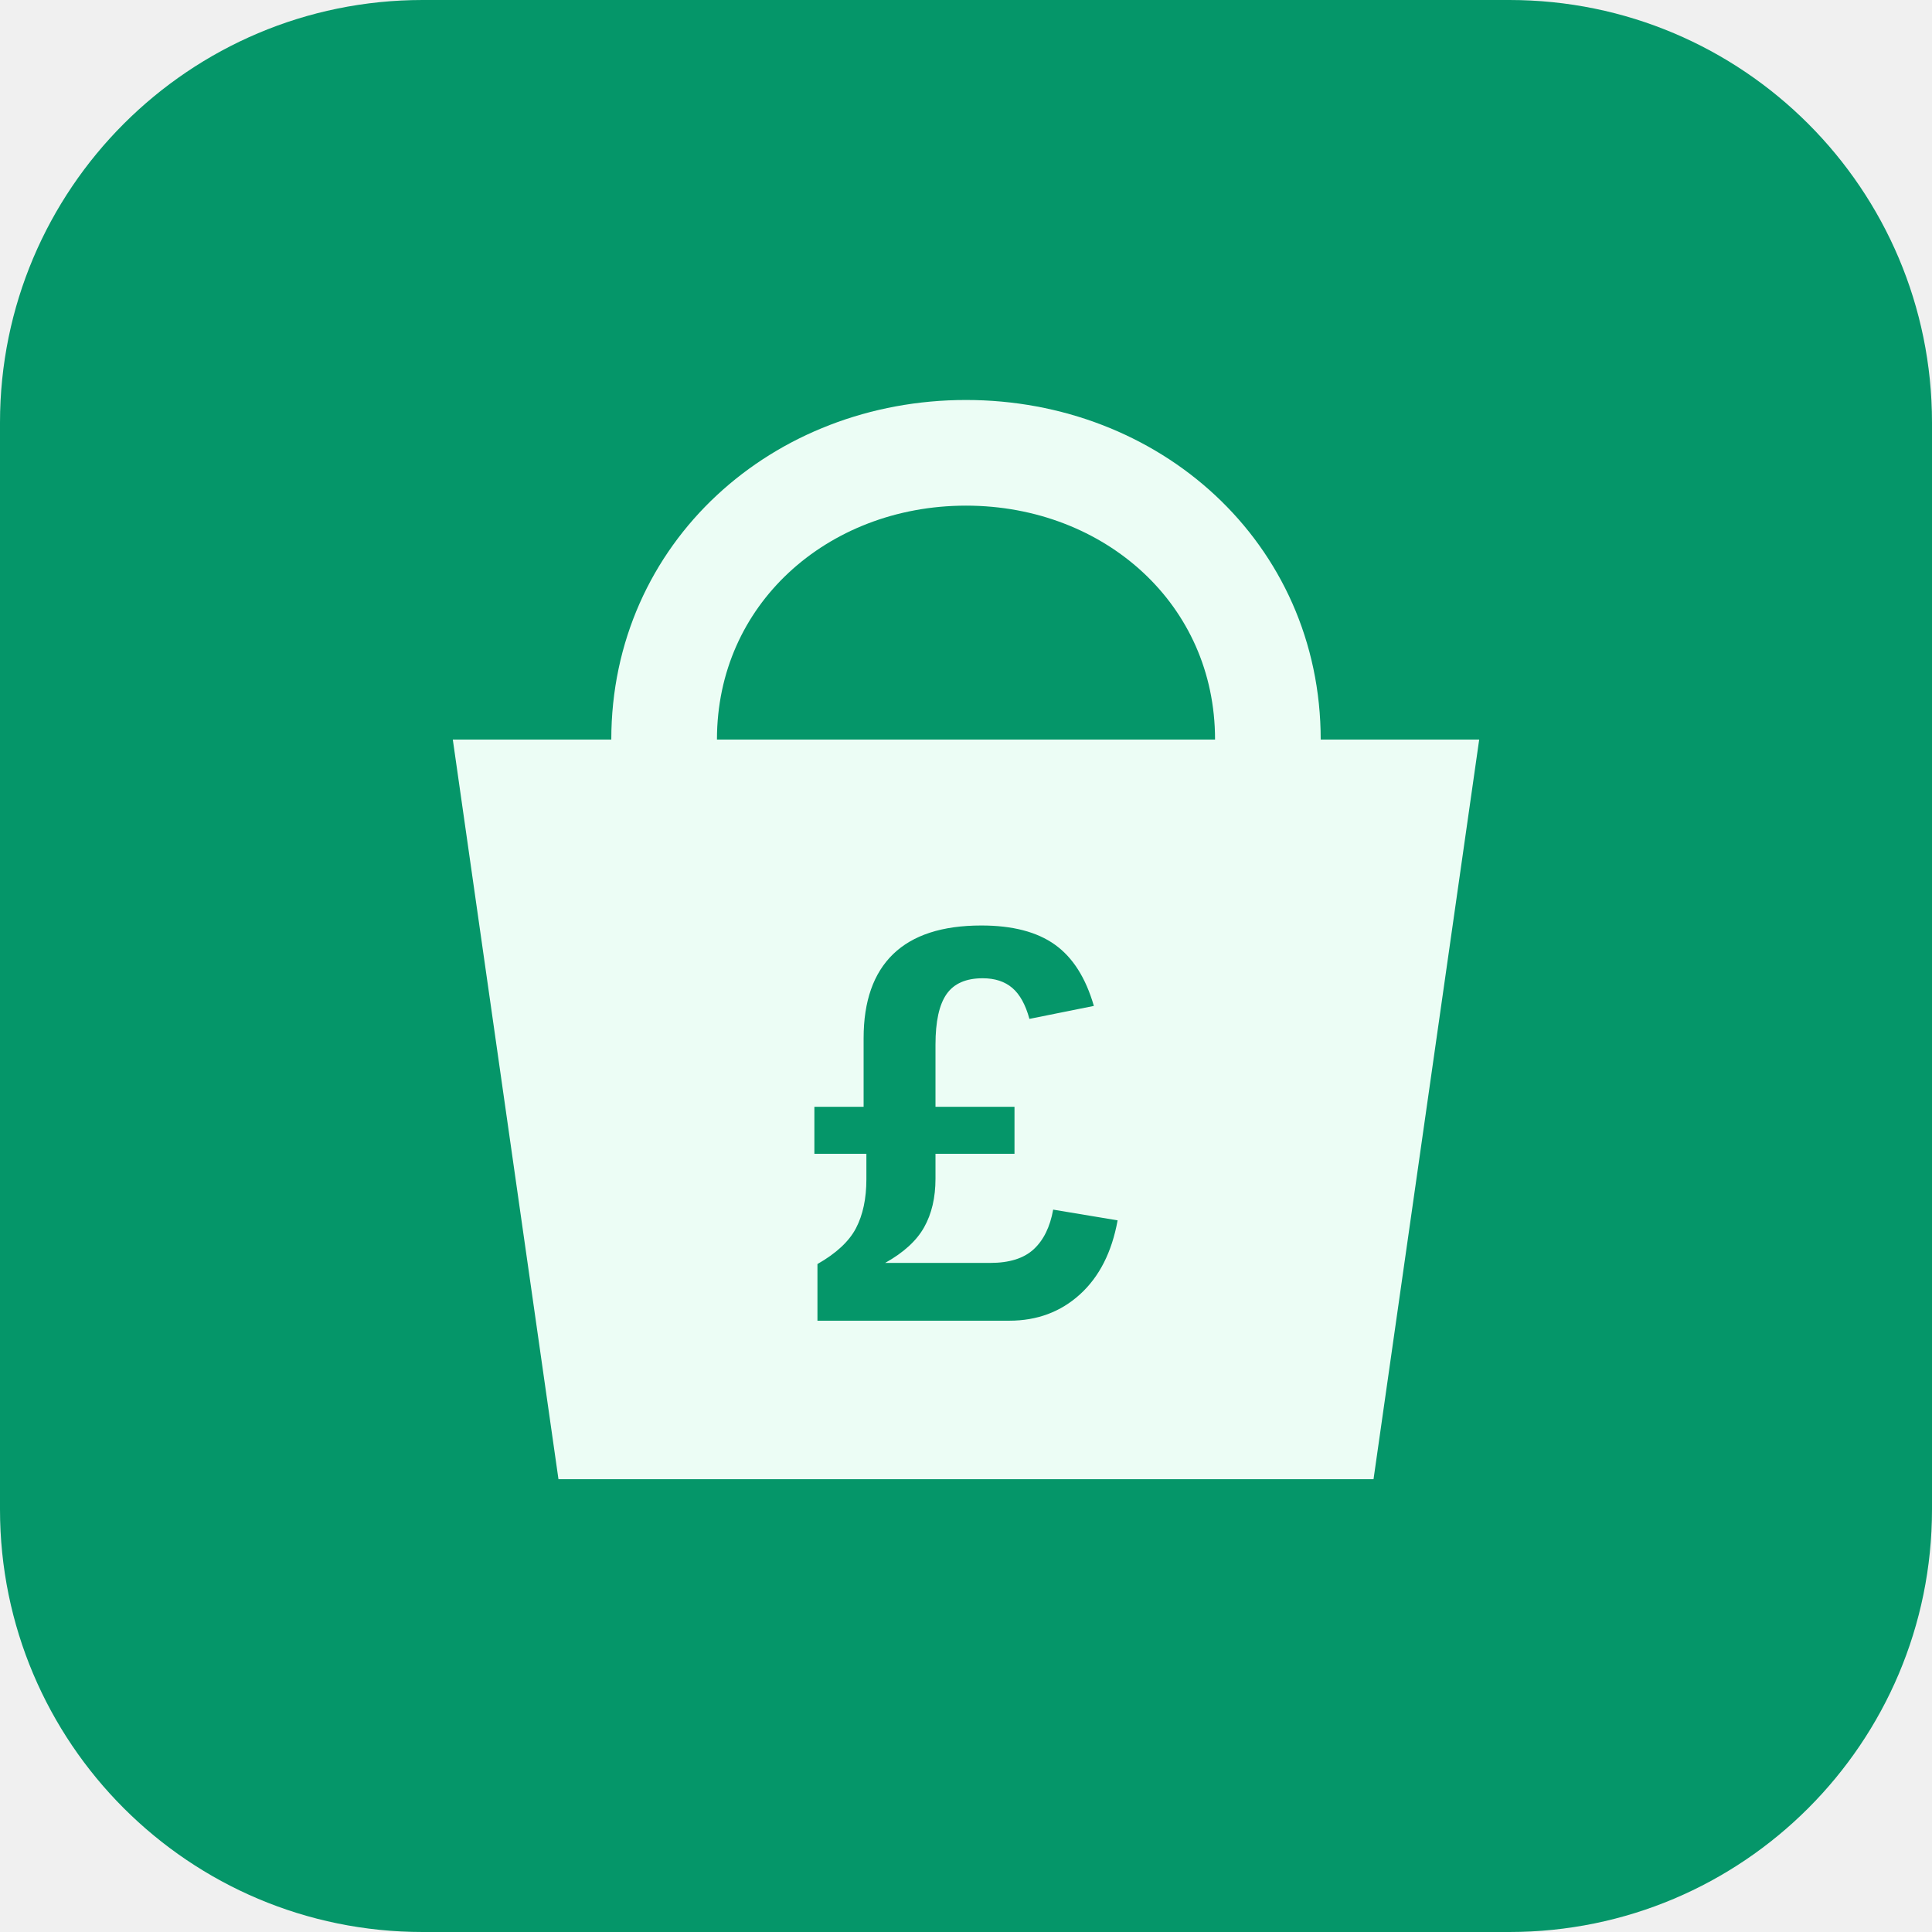
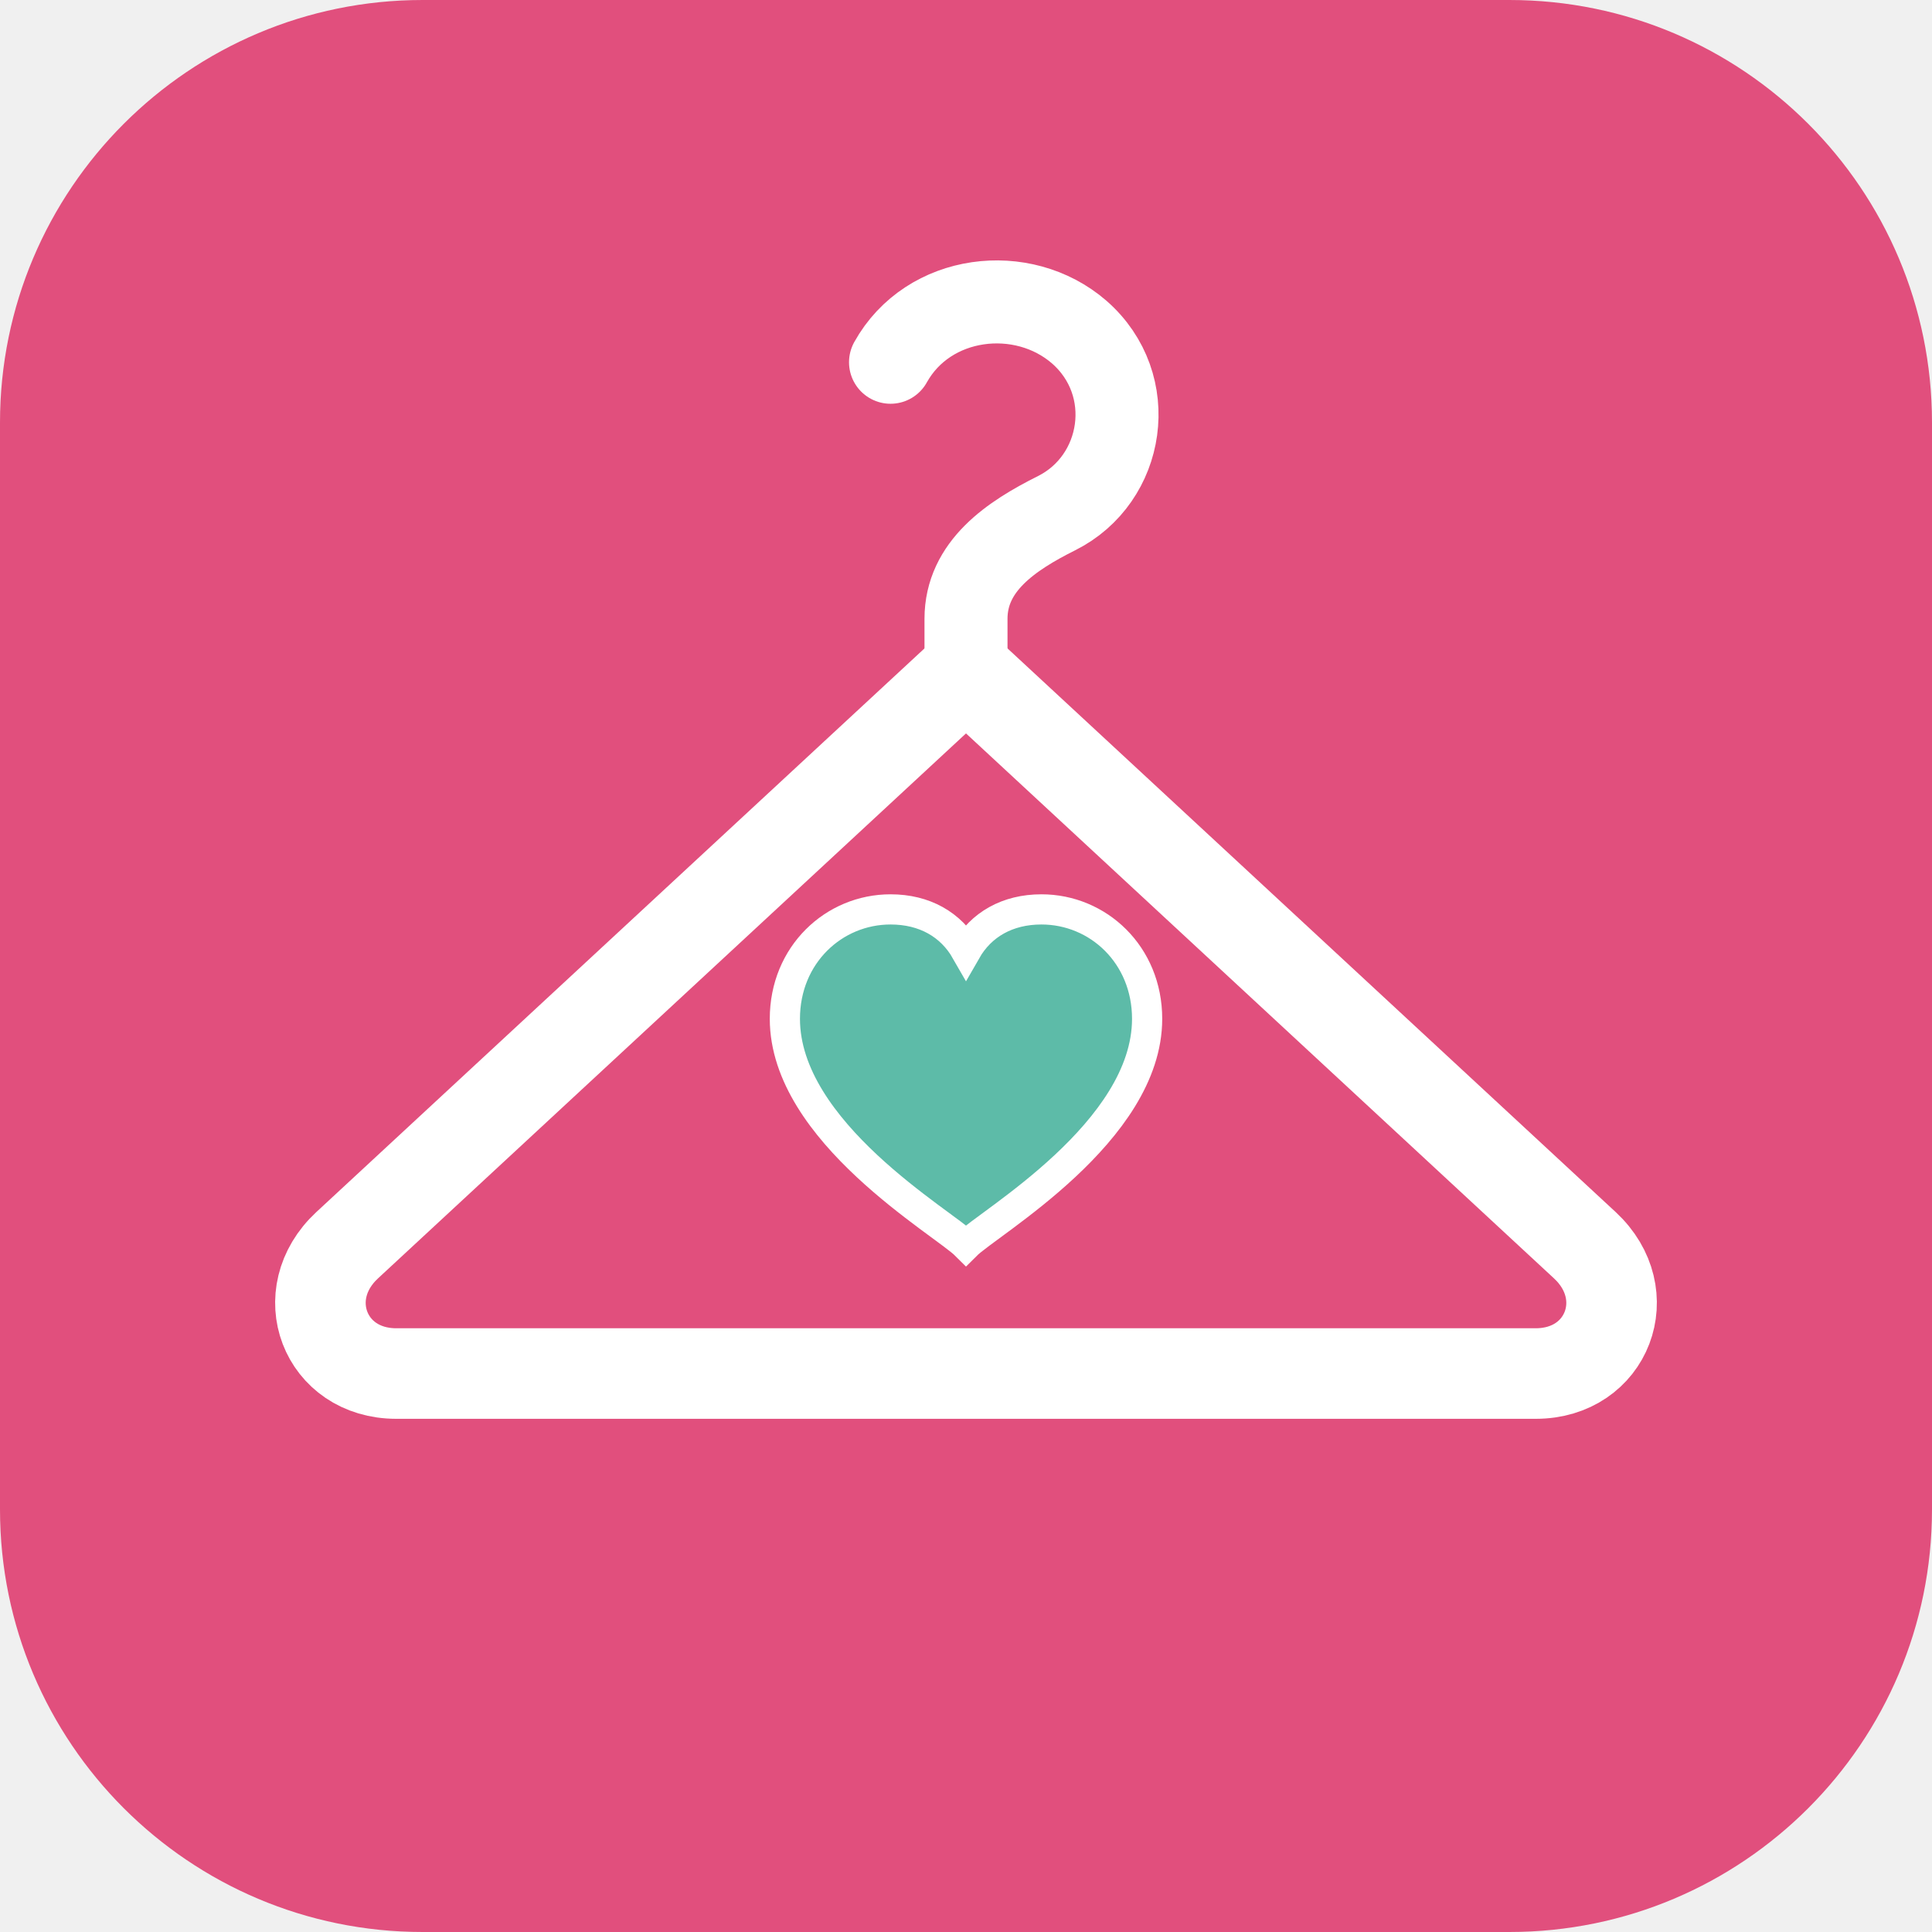
<svg xmlns="http://www.w3.org/2000/svg" width="512" height="512" viewBox="0 0 512 512">
-   <rect width="512" height="512" rx="112" fill="#059669" />
-   <path d="M176 196c0-44 36-76 80-76s80 32 80 76" fill="none" stroke="#ecfdf5" stroke-width="28" stroke-linecap="round" />
-   <path d="M120 196h272l-28 196H148z" fill="#ecfdf5" />
-   <text x="256" y="350" text-anchor="middle" font-family="Arial, Helvetica, sans-serif" font-weight="700" font-size="150" fill="#059669">£</text>
+   <rect width="512" height="512" rx="112" fill="#e14f7d" />
+   <path d="M256 178v-14c0-14 12-22 24-28 18-9 22-34 6-48-15-13-40-10-50 8" fill="none" stroke="#ffffff" stroke-width="22" stroke-linecap="round" stroke-linejoin="round" />
+   <path d="M256 178 92 330c-14 13-6 34 13 34h302c19 0 27-21 13-34z" fill="none" stroke="#ffffff" stroke-width="24" stroke-linejoin="round" />
+   <path d="M256 330c-6-6-48-30-48-60 0-17 13-29 28-29 9 0 16 4 20 11 4-7 11-11 20-11 15 0 28 12 28 29 0 30-42 54-48 60z" fill="#5dbba8" stroke="#ffffff" stroke-width="8" />
</svg>
